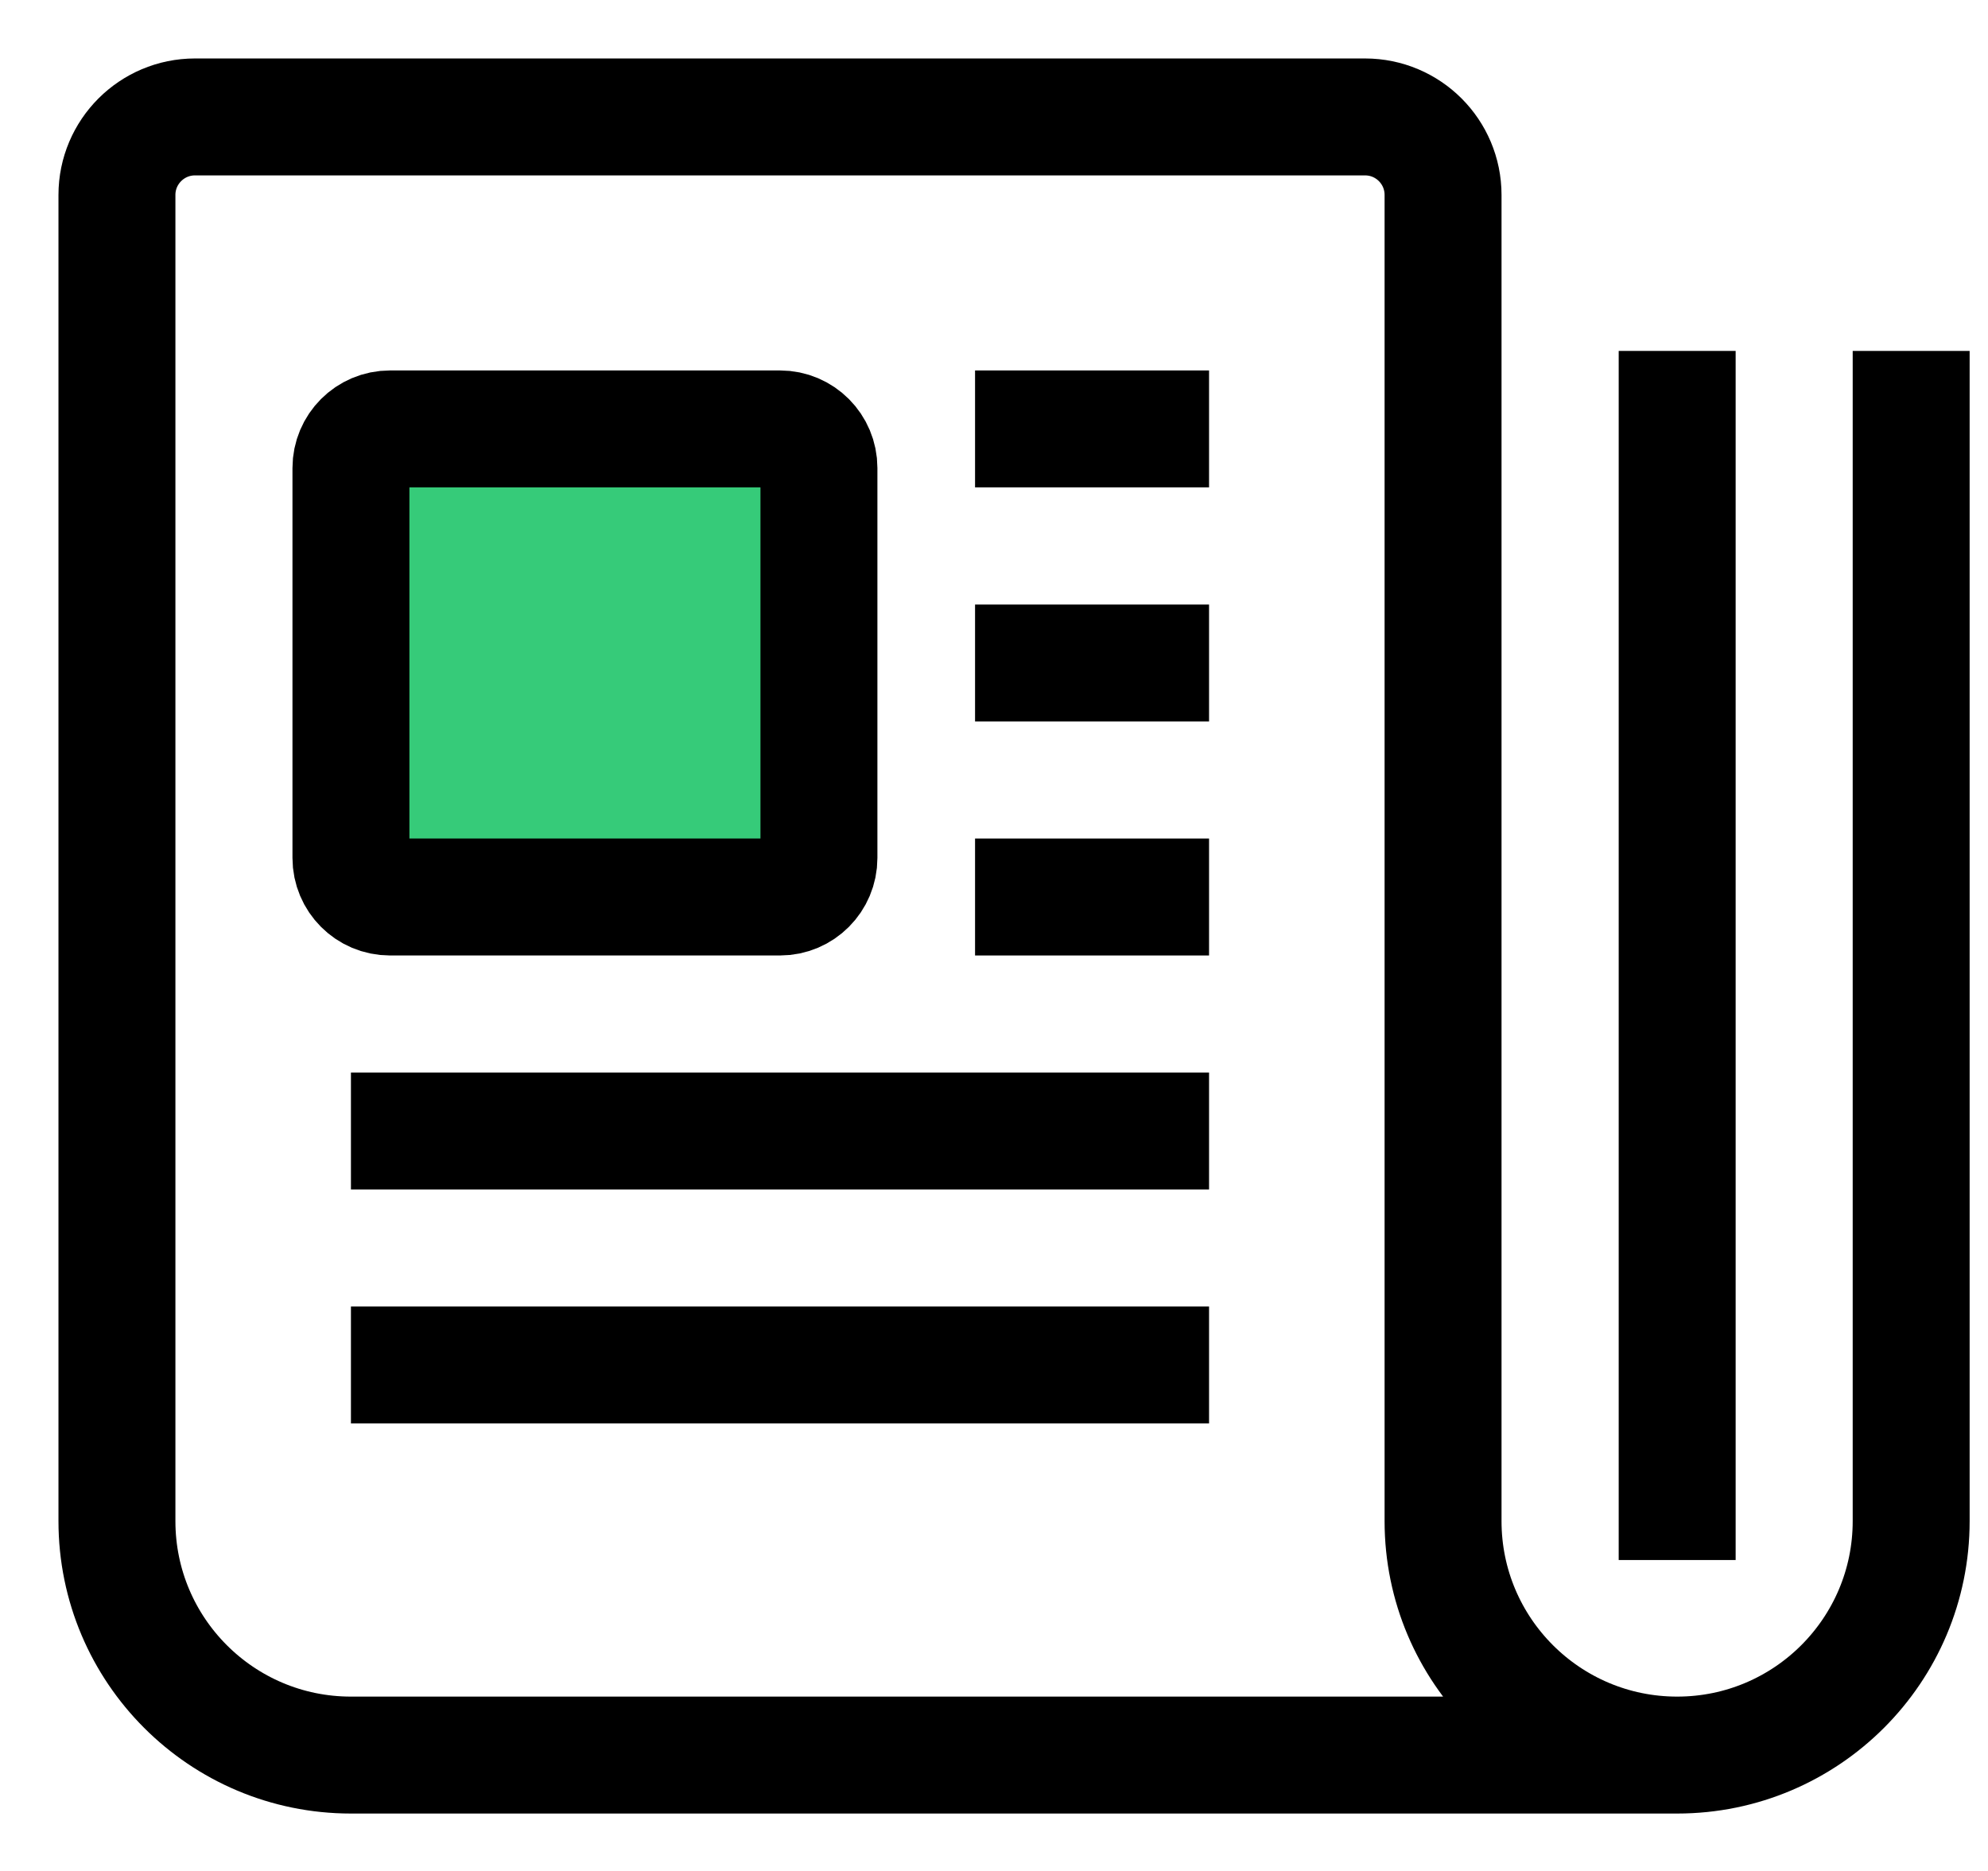
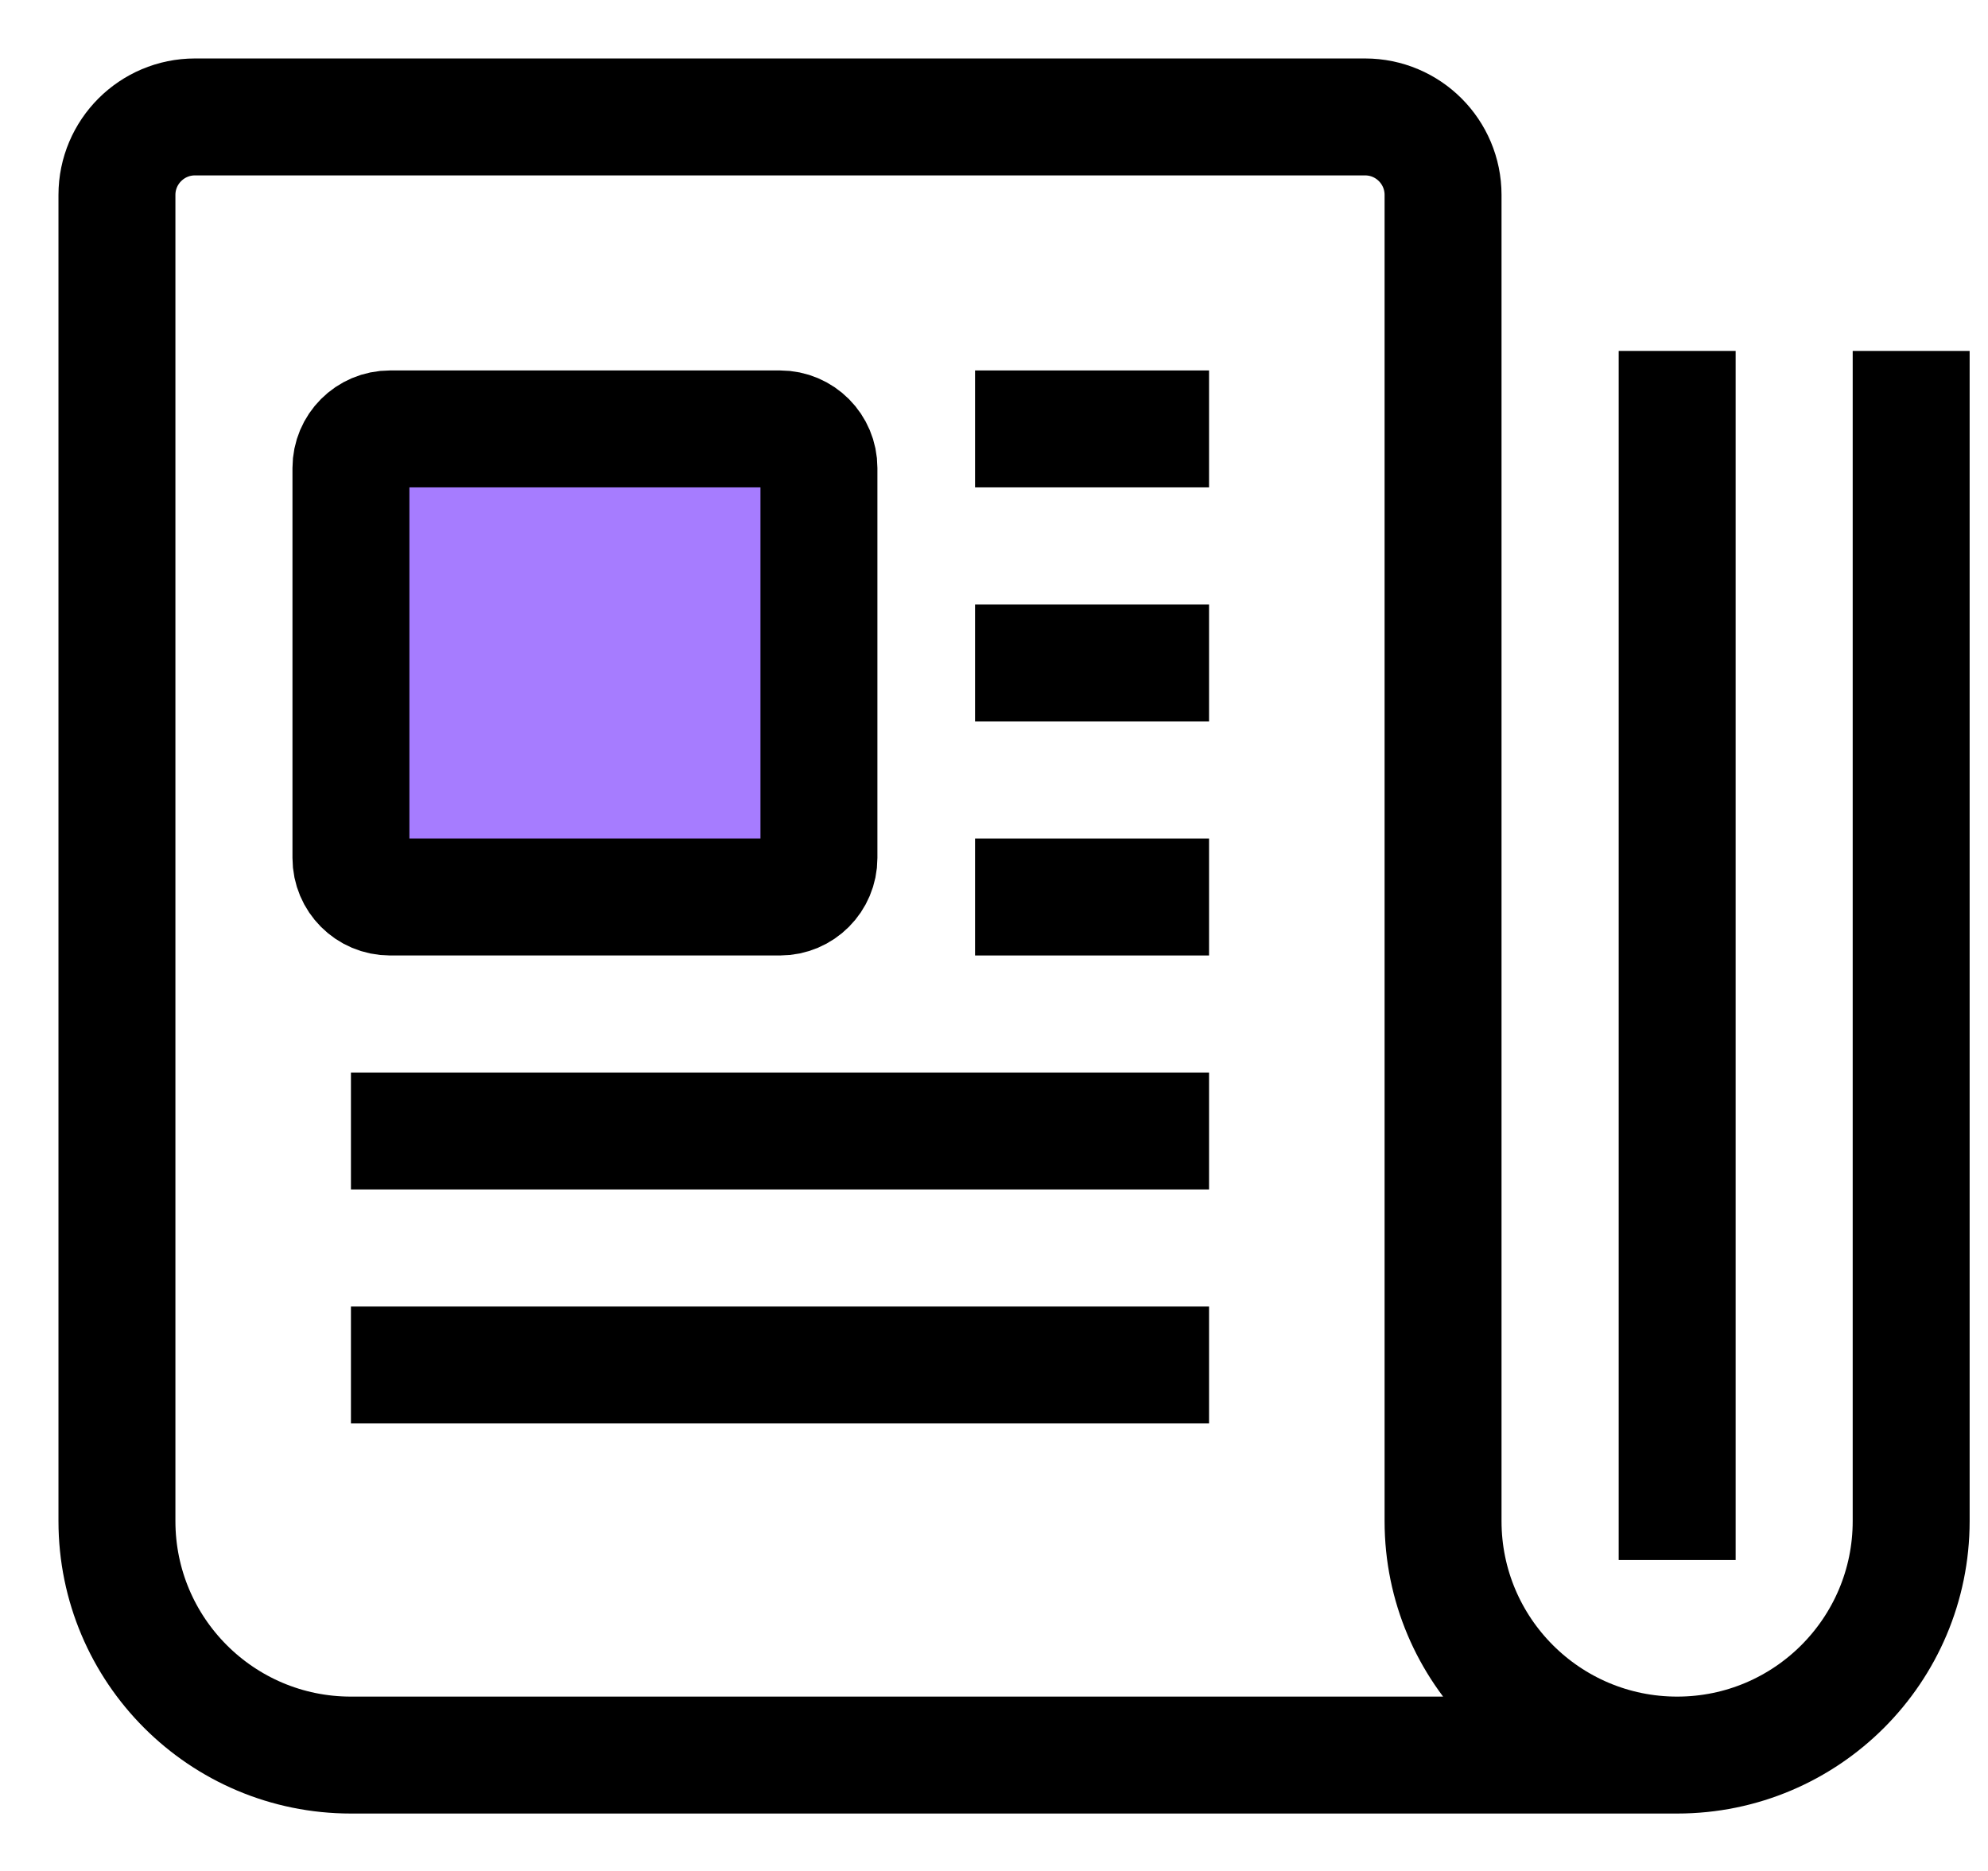
<svg xmlns="http://www.w3.org/2000/svg" width="17" height="16" viewBox="0 0 17 16" fill="none">
-   <rect x="3" y="4" width="4" height="4" rx="1" fill="#36CB79" />
+   <rect x="3" y="4" width="4" height="4" rx="1" fill="#A67CFF" />
  <path fill-rule="evenodd" clip-rule="evenodd" d="M7.003 7.337C7.003 7.521 6.854 7.671 6.67 7.671H3.335C3.15 7.671 3.001 7.521 3.001 7.337V4.002C3.001 3.818 3.15 3.668 3.335 3.668H6.67C6.854 3.668 7.003 3.818 7.003 4.002V7.337Z" stroke="black" />
  <path d="M8.338 3.668H10.339" stroke="black" />
  <path d="M8.338 5.67H10.339" stroke="black" />
  <path d="M8.338 7.671H10.339" stroke="black" />
  <path d="M3.001 9.672H10.339" stroke="black" />
  <path d="M3.001 11.673H10.339" stroke="black" />
  <path d="M14.342 15.009H3.001C1.896 15.009 1 14.113 1 13.008V1.667C1 1.299 1.299 1 1.667 1H11.673C12.042 1 12.34 1.299 12.34 1.667V13.008C12.34 14.113 13.236 15.009 14.342 15.009C15.447 15.009 16.343 14.113 16.343 13.008V3.001" stroke="black" />
  <path d="M14.342 3.001V13.341" stroke="black" />
</svg>
